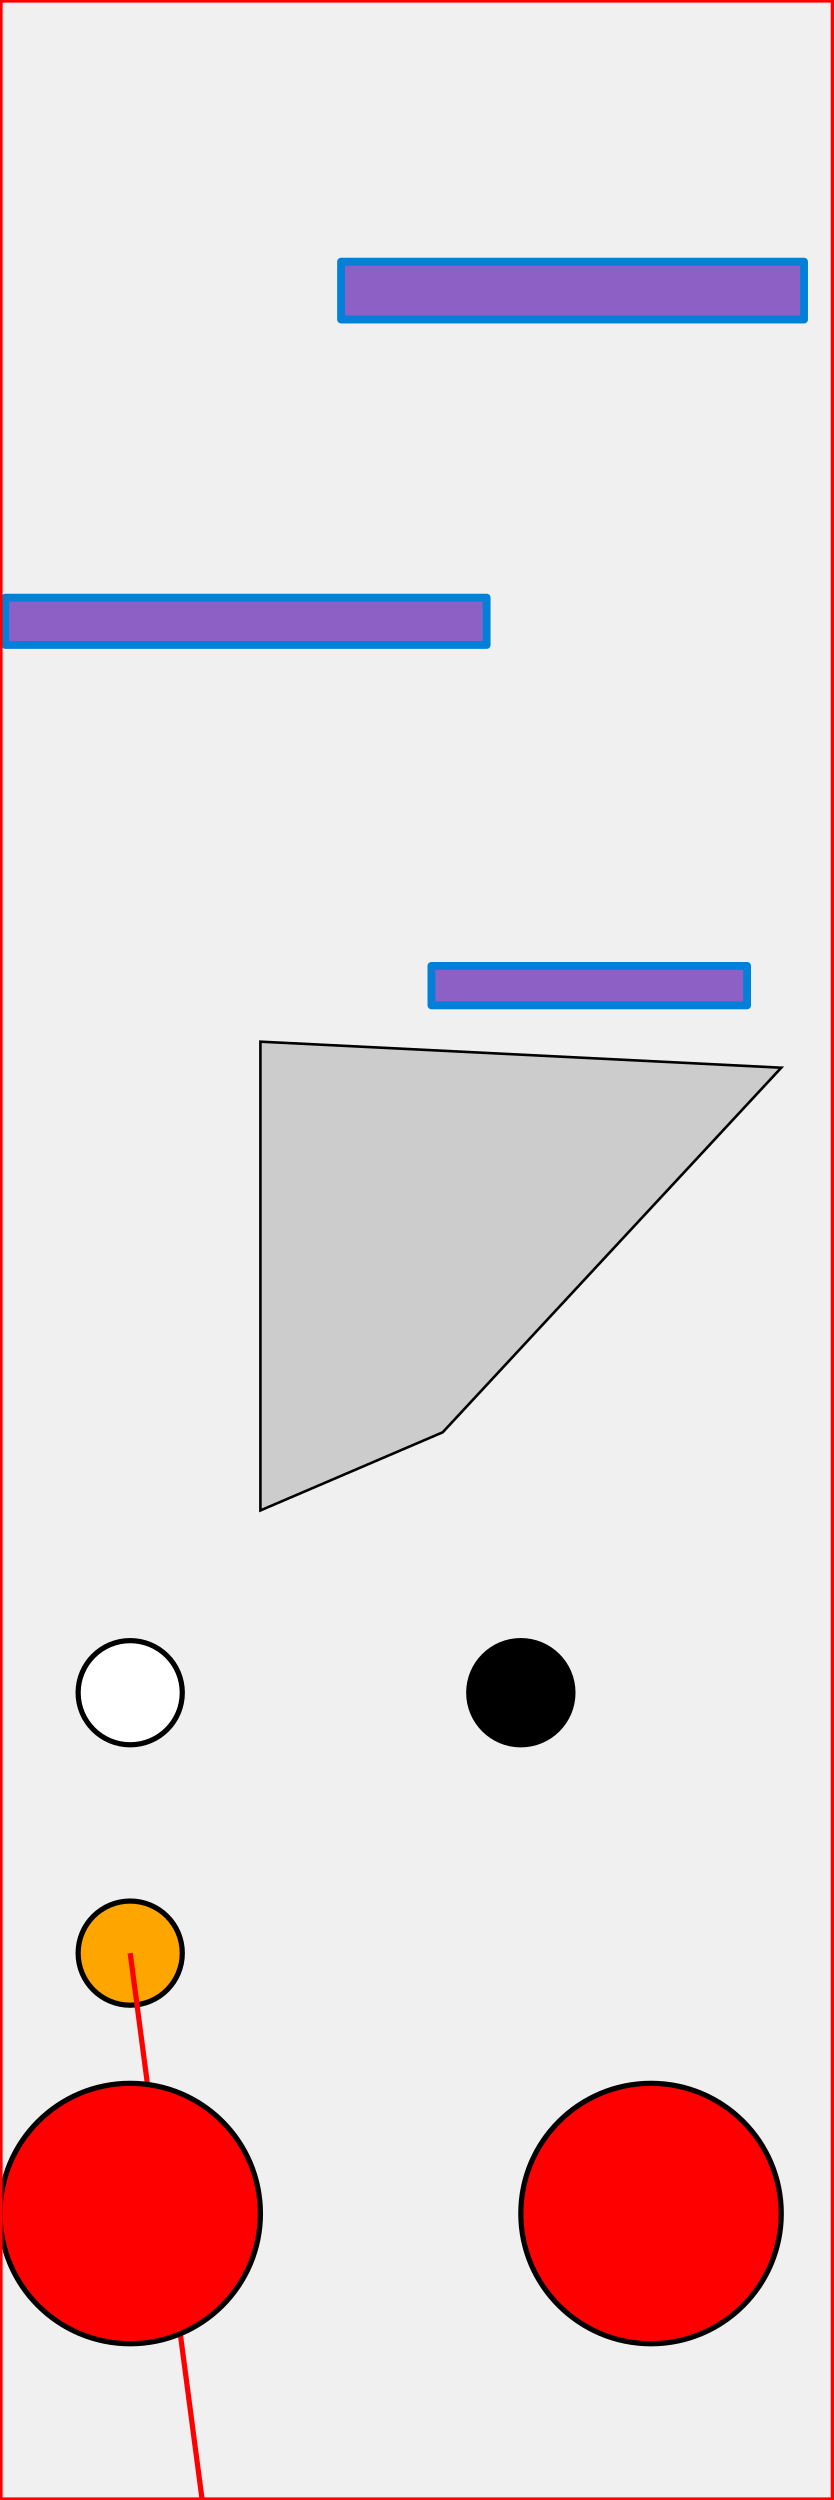
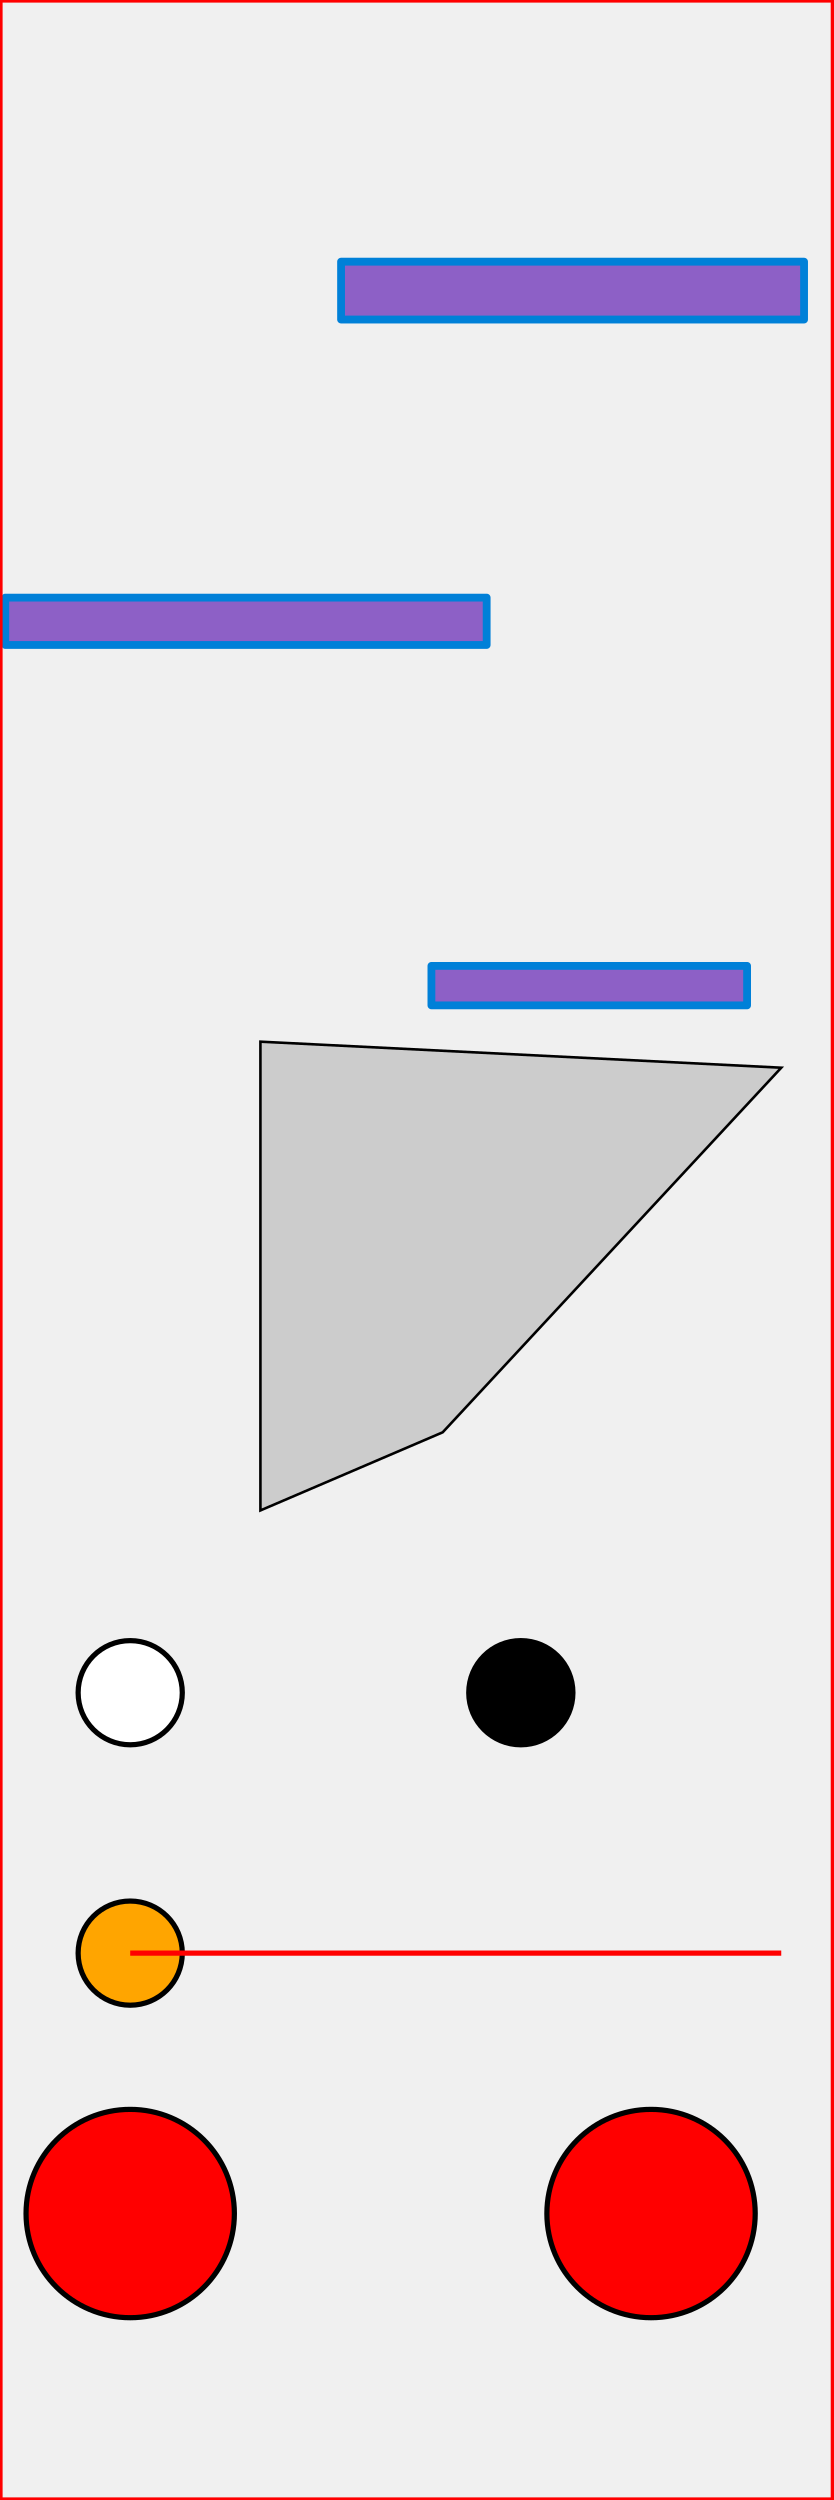
<svg xmlns="http://www.w3.org/2000/svg" width="320" height="960" id="svg2" version="1.1">
  <defs id="defs4" />
  <g id="layer1">
    <rect style="fill:#8d60c6;fill-opacity:1;fill-rule:nonzero;stroke:#0080d8;stroke-width:3;stroke-linejoin:round;stroke-miterlimit:4;stroke-opacity:1;stroke-dasharray:none" id="rect2987" width="177.787" height="22.223" x="130.971" y="100.48" />
    <rect style="fill:#8d60c6;fill-opacity:1;fill-rule:nonzero;stroke:#0080d8;stroke-width:3;stroke-linejoin:round;stroke-miterlimit:4;stroke-opacity:1;stroke-dasharray:none" id="rect2989" width="184.858" height="18.183" x="2.02" y="229.482" />
    <rect style="fill:#8d60c6;fill-opacity:1;fill-rule:nonzero;stroke:#0080d8;stroke-width:3;stroke-linejoin:round;stroke-miterlimit:4;stroke-opacity:1;stroke-dasharray:none" id="rect2991" width="121.218" height="15.152" x="165.665" y="370.904">
      </rect>
    <polygon points="100,400 300,410 170,550 100,580" style="fill:#cccccc;stroke:#000000;stroke-width:1" />
    <circle cx="50" cy="650" r="20" stroke="black" stroke-width="2" fill="white" />
    <circle cx="200" cy="650" r="20" stroke="black" stroke-width="2" fill="black" />
    <circle cx="50" cy="750" r="20" stroke="black" stroke-width="2" fill="orange" />
-     <path id="path1" d="m 50,750 100,760 300,750" style="fill:none;stroke:red;stroke-width:2" />
-     <circle cx="50" cy="850" r="50" stroke="black" stroke-width="2" fill="red" />
-     <circle id="circle1" cx="250" cy="850" r="50" stroke="black" stroke-width="2" fill="red" />
+     <path id="path1" d="M50,750 L300,750" style="fill:none;stroke:red;stroke-width:2" />
+     <circle cx="50" cy="850" r="40" stroke="black" stroke-width="2" fill="red" />
+     <circle id="circle1" cx="250" cy="850" r="40" stroke="black" stroke-width="2" fill="red" />
    <polyline points="0,0 320,0 320,960 0,960 0,0" style="fill:none;stroke:red;stroke-width:2" />
  </g>
</svg>
